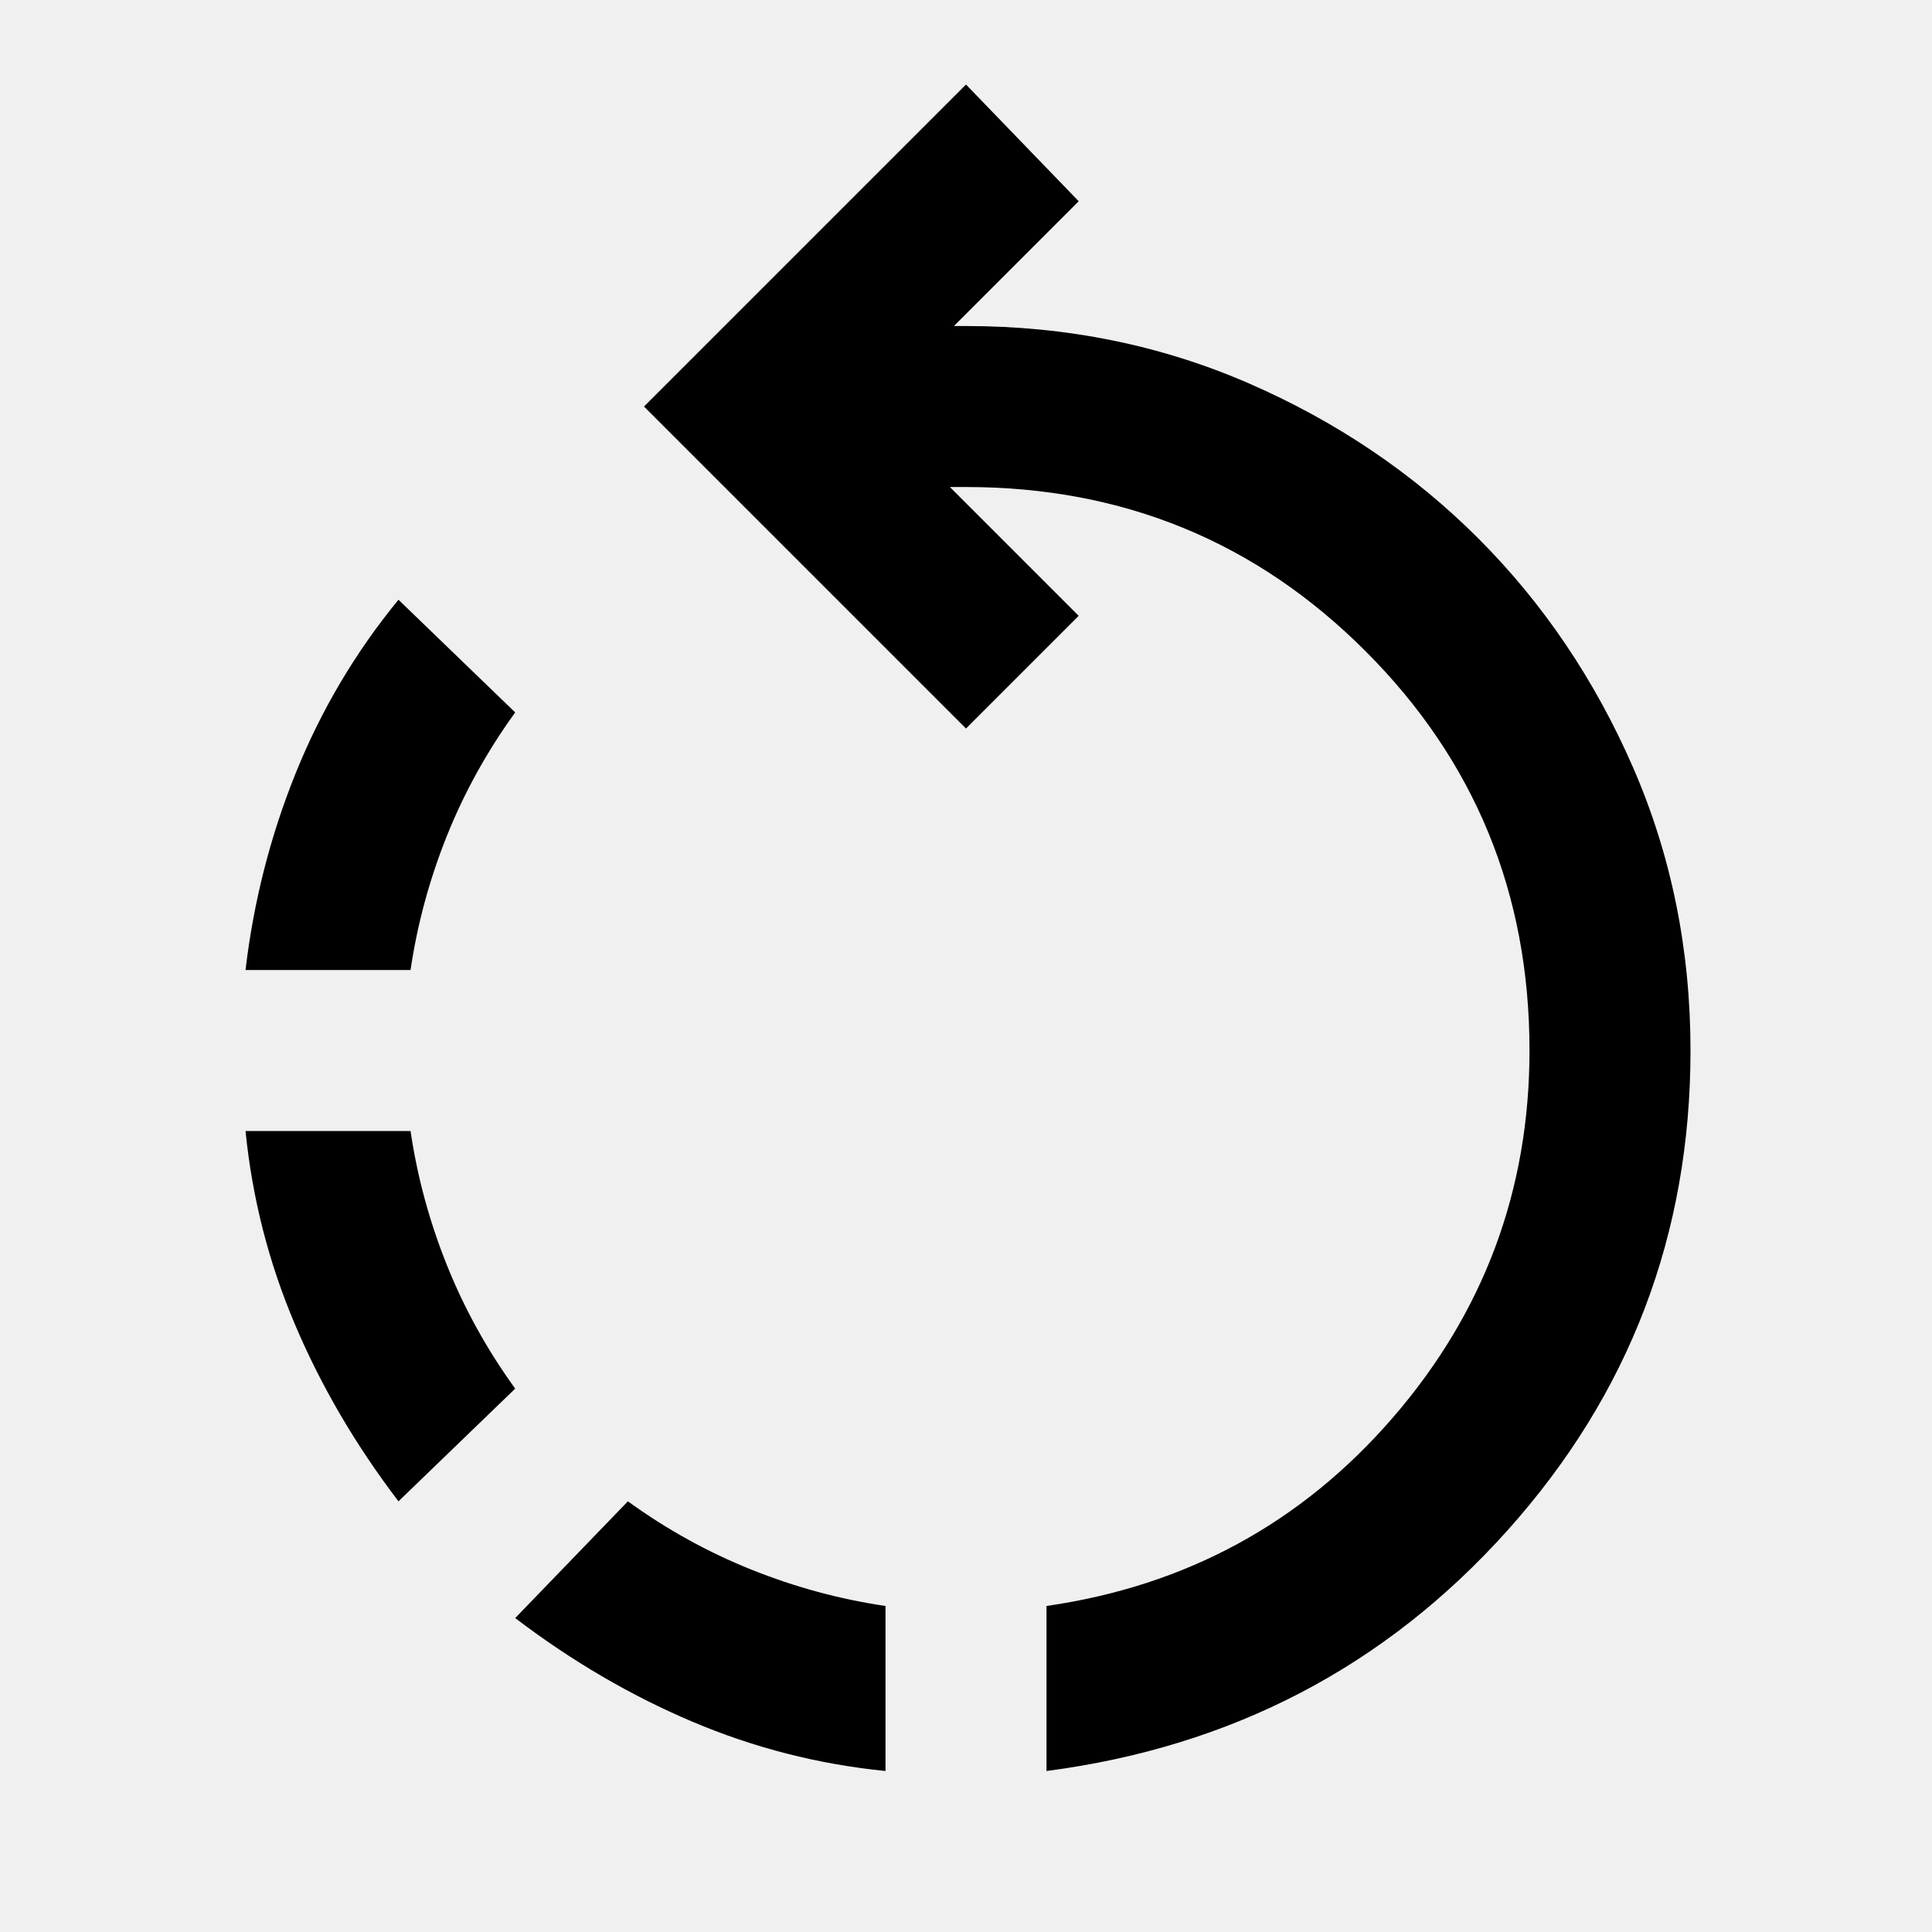
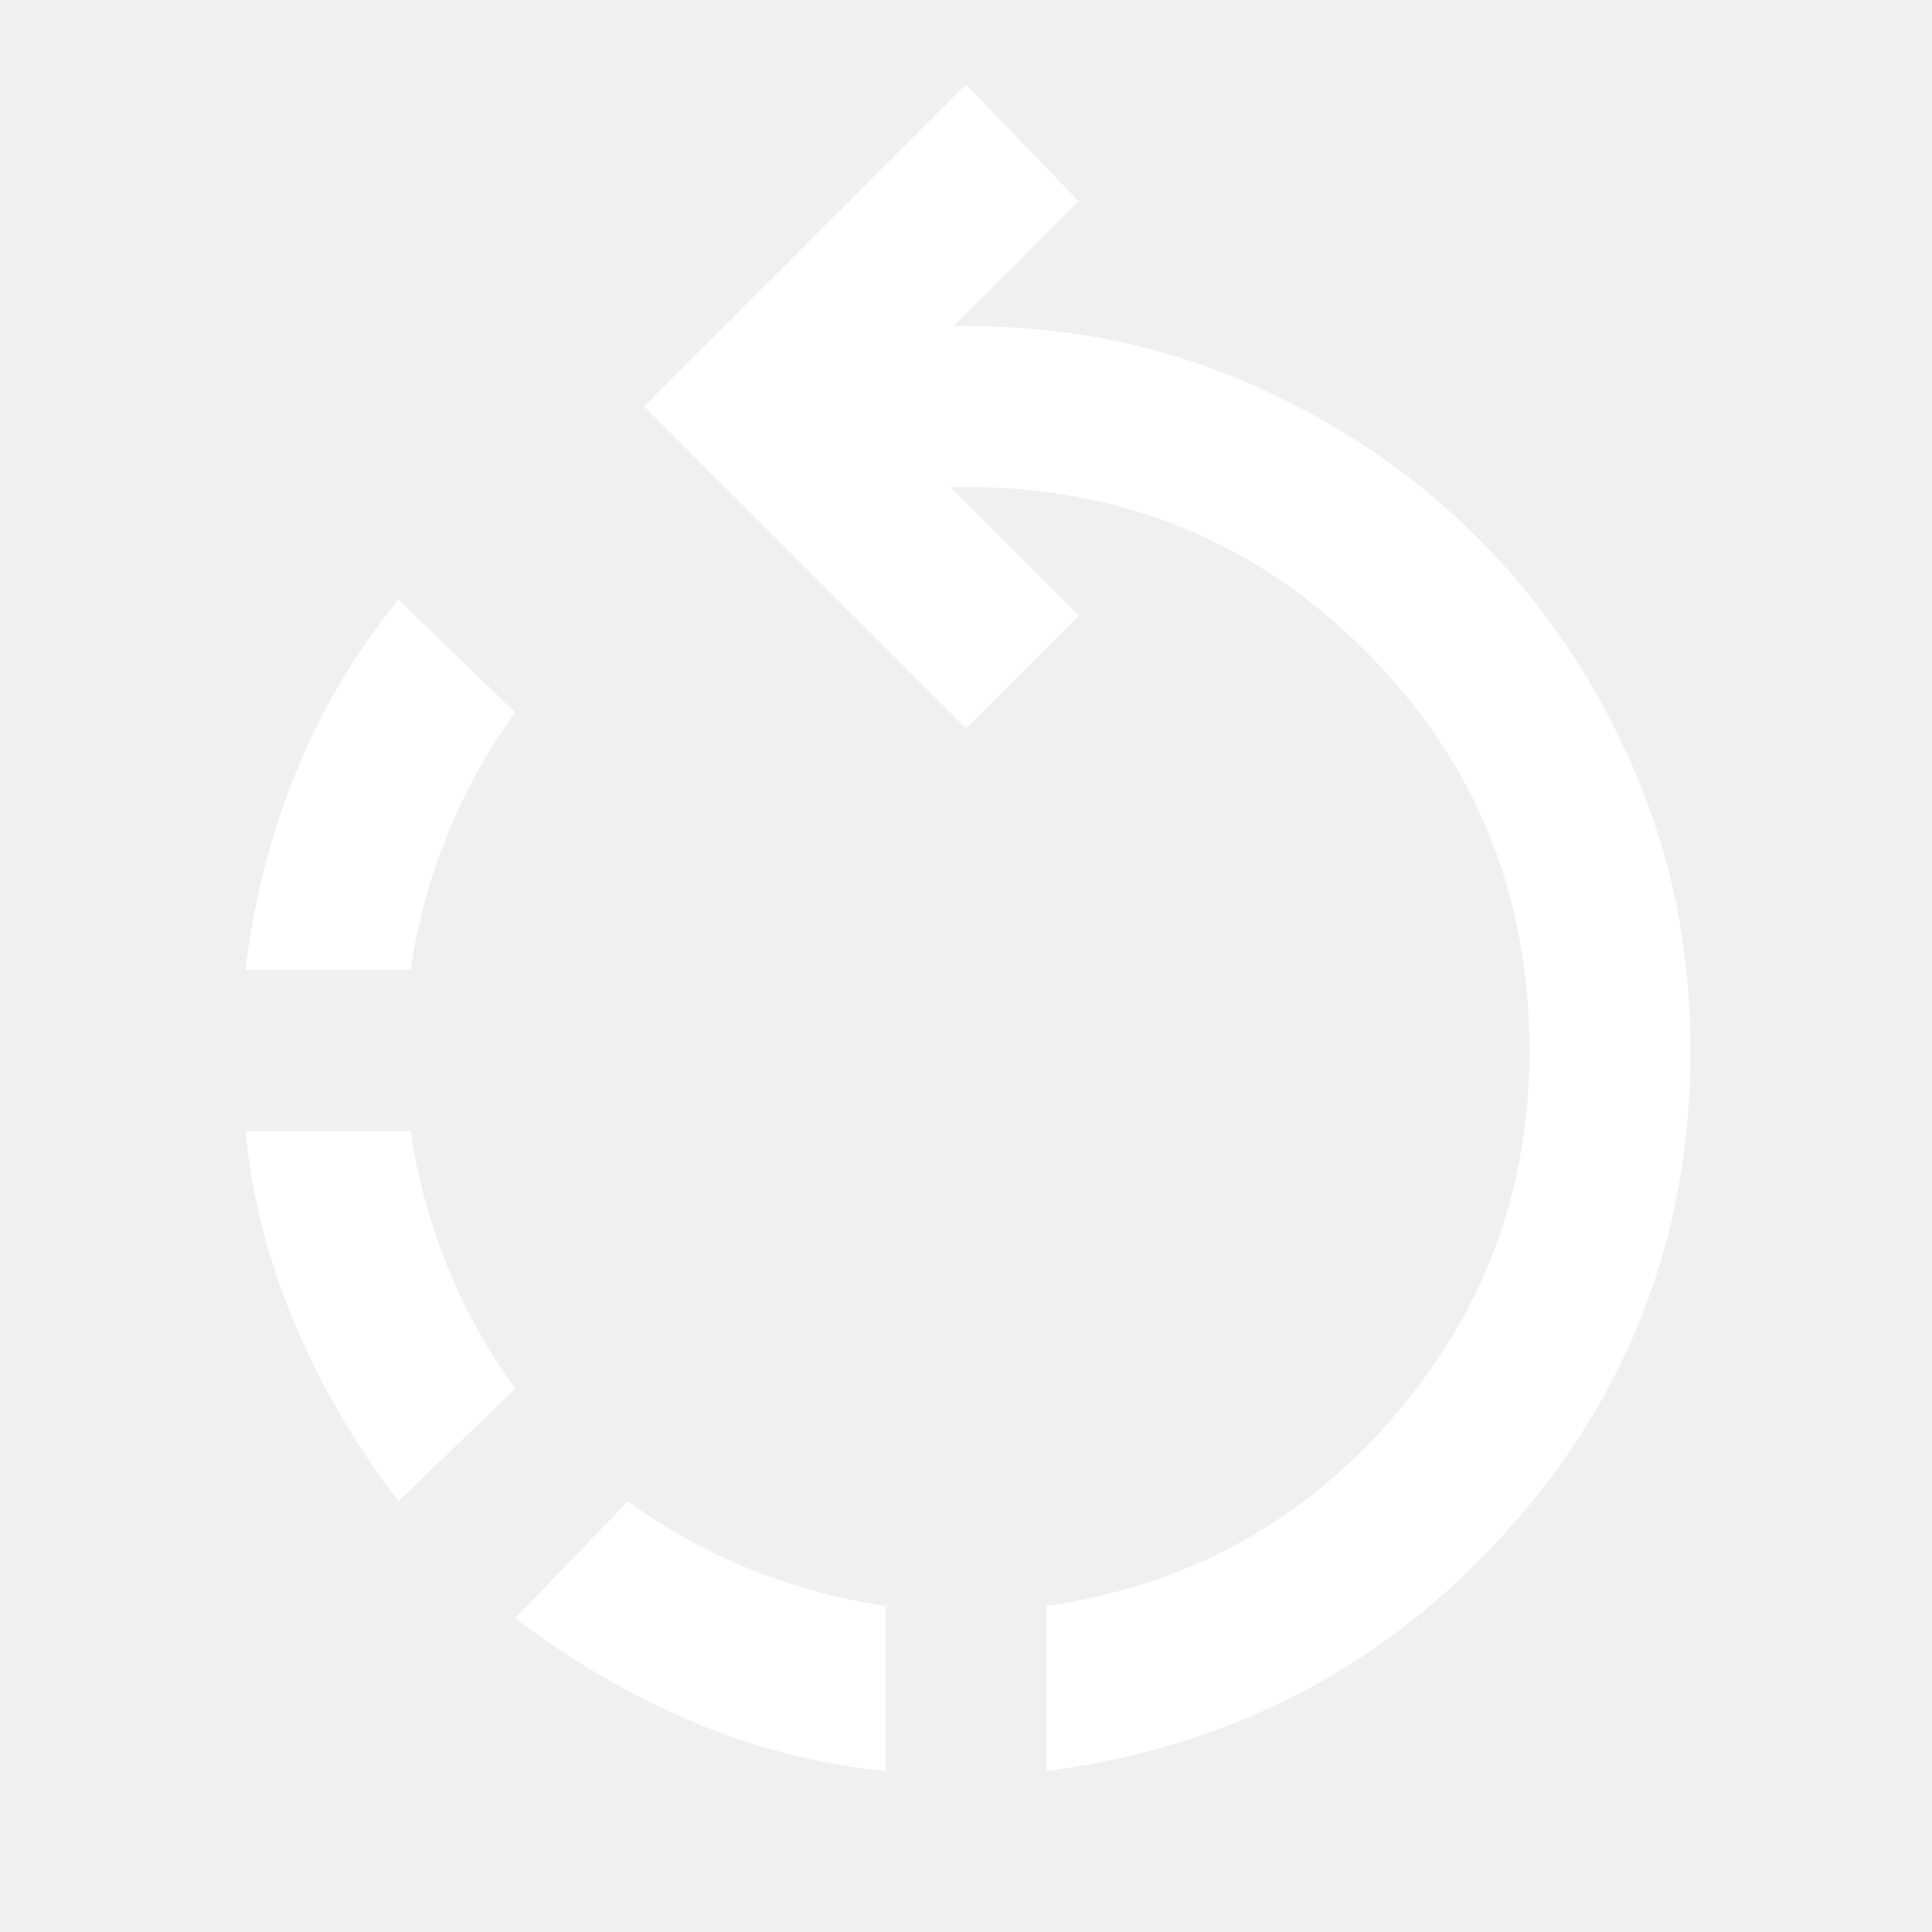
- <svg xmlns="http://www.w3.org/2000/svg" width="32" height="32" viewBox="0 0 24 24">
-   <path fill="currentColor" d="M11 22q-1.25-.125-2.4-.613Q7.45 20.9 6.4 20.1l1.4-1.45q.725.525 1.538.85q.812.325 1.662.45Zm2 0v-2.05q2.6-.375 4.3-2.337Q19 15.65 19 13.05q0-2.925-2.038-4.962Q14.925 6.05 12 6.05h-.2l1.6 1.6l-1.4 1.4l-4-4l4-4l1.4 1.45l-1.55 1.55H12q1.875 0 3.513.712q1.637.713 2.85 1.925q1.212 1.213 1.925 2.85Q21 11.175 21 13.05q0 3.425-2.275 5.963Q16.45 21.55 13 22Zm-8.05-3.35q-.8-1.05-1.287-2.2q-.488-1.15-.613-2.4H5.1q.125.85.45 1.662q.325.813.85 1.538Zm-1.9-6.6q.15-1.275.625-2.45q.475-1.175 1.275-2.15l1.45 1.4q-.525.725-.85 1.537q-.325.813-.45 1.663Z" />
+ <svg xmlns="http://www.w3.org/2000/svg" viewBox="0 0 24 24" width="100%" height="100%">
+   <path fill="white" d="M11 22q-1.25-.125-2.4-.613Q7.45 20.9 6.4 20.1l1.4-1.45q.725.525 1.538.85q.812.325 1.662.45Zm2 0v-2.05q2.6-.375 4.3-2.337Q19 15.65 19 13.05q0-2.925-2.038-4.962Q14.925 6.05 12 6.05h-.2l1.6 1.6l-1.4 1.4l-4-4l4-4l1.4 1.45l-1.55 1.55H12q1.875 0 3.513.712q1.637.713 2.85 1.925q1.212 1.213 1.925 2.85Q21 11.175 21 13.05q0 3.425-2.275 5.963Q16.45 21.55 13 22Zm-8.05-3.35q-.8-1.05-1.287-2.2q-.488-1.15-.613-2.4H5.1q.125.85.45 1.662q.325.813.85 1.538Zm-1.9-6.6q.15-1.275.625-2.45q.475-1.175 1.275-2.15l1.45 1.4q-.525.725-.85 1.537q-.325.813-.45 1.663Z" />
</svg>
